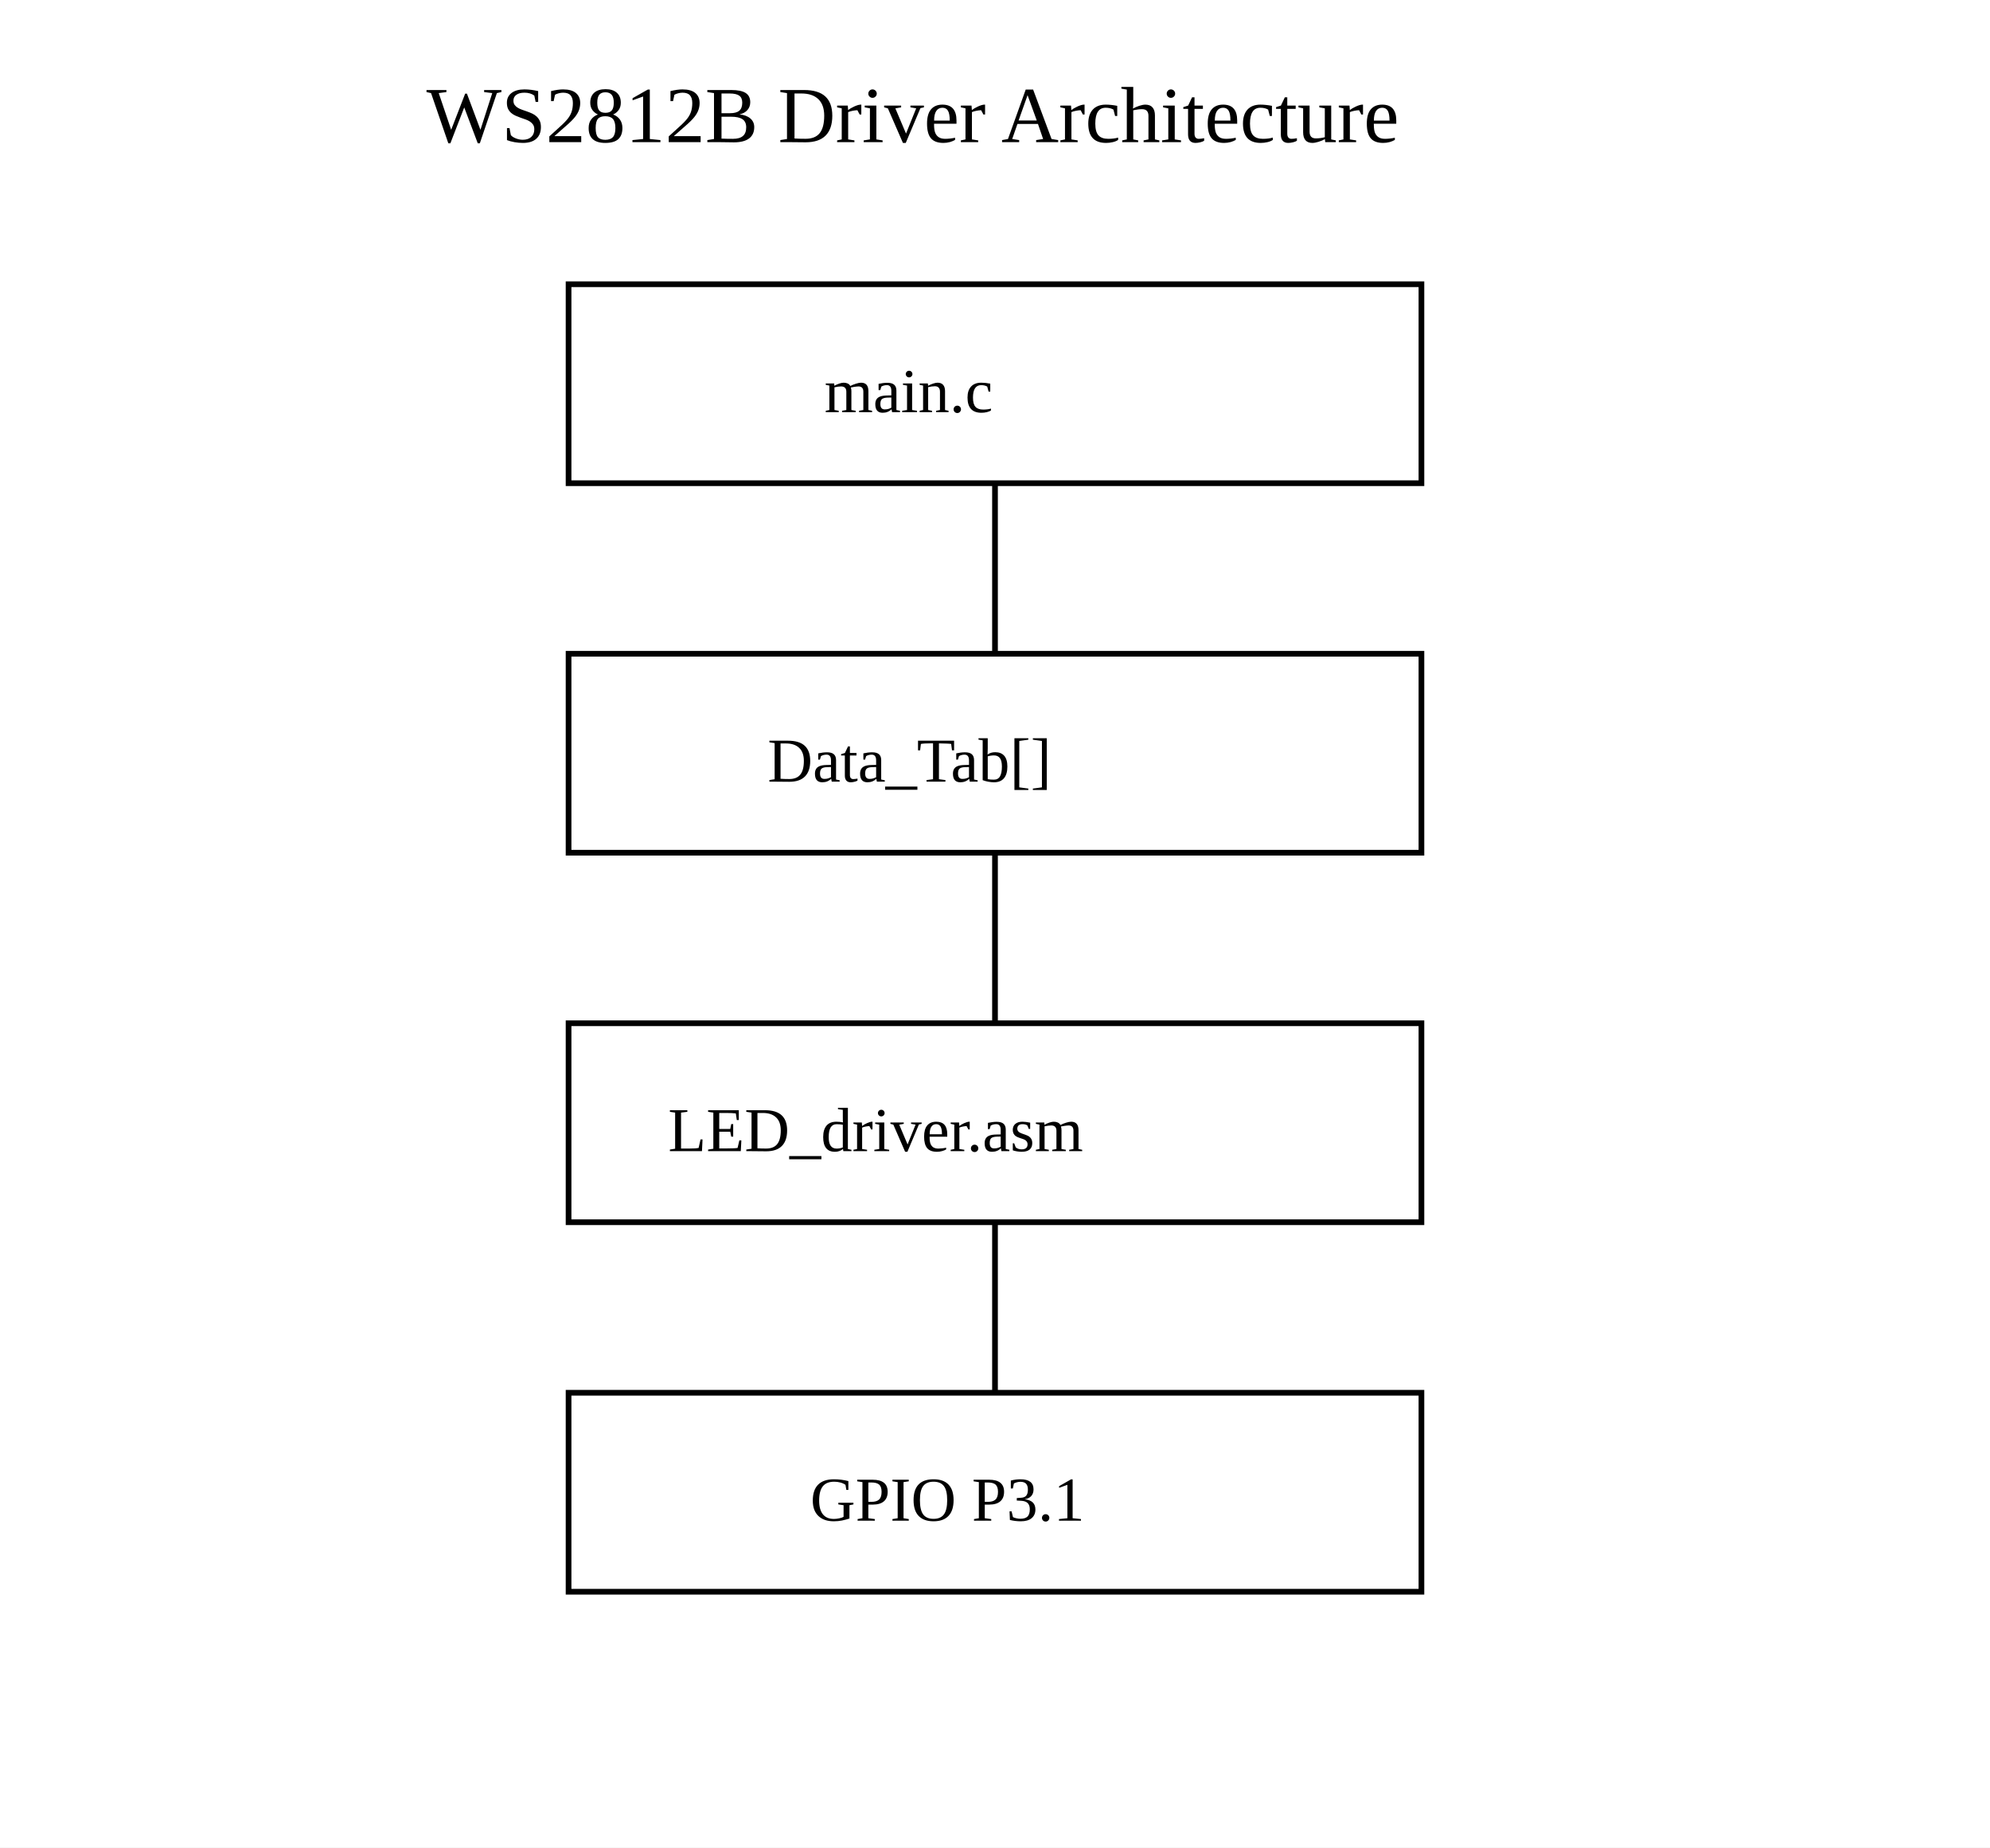
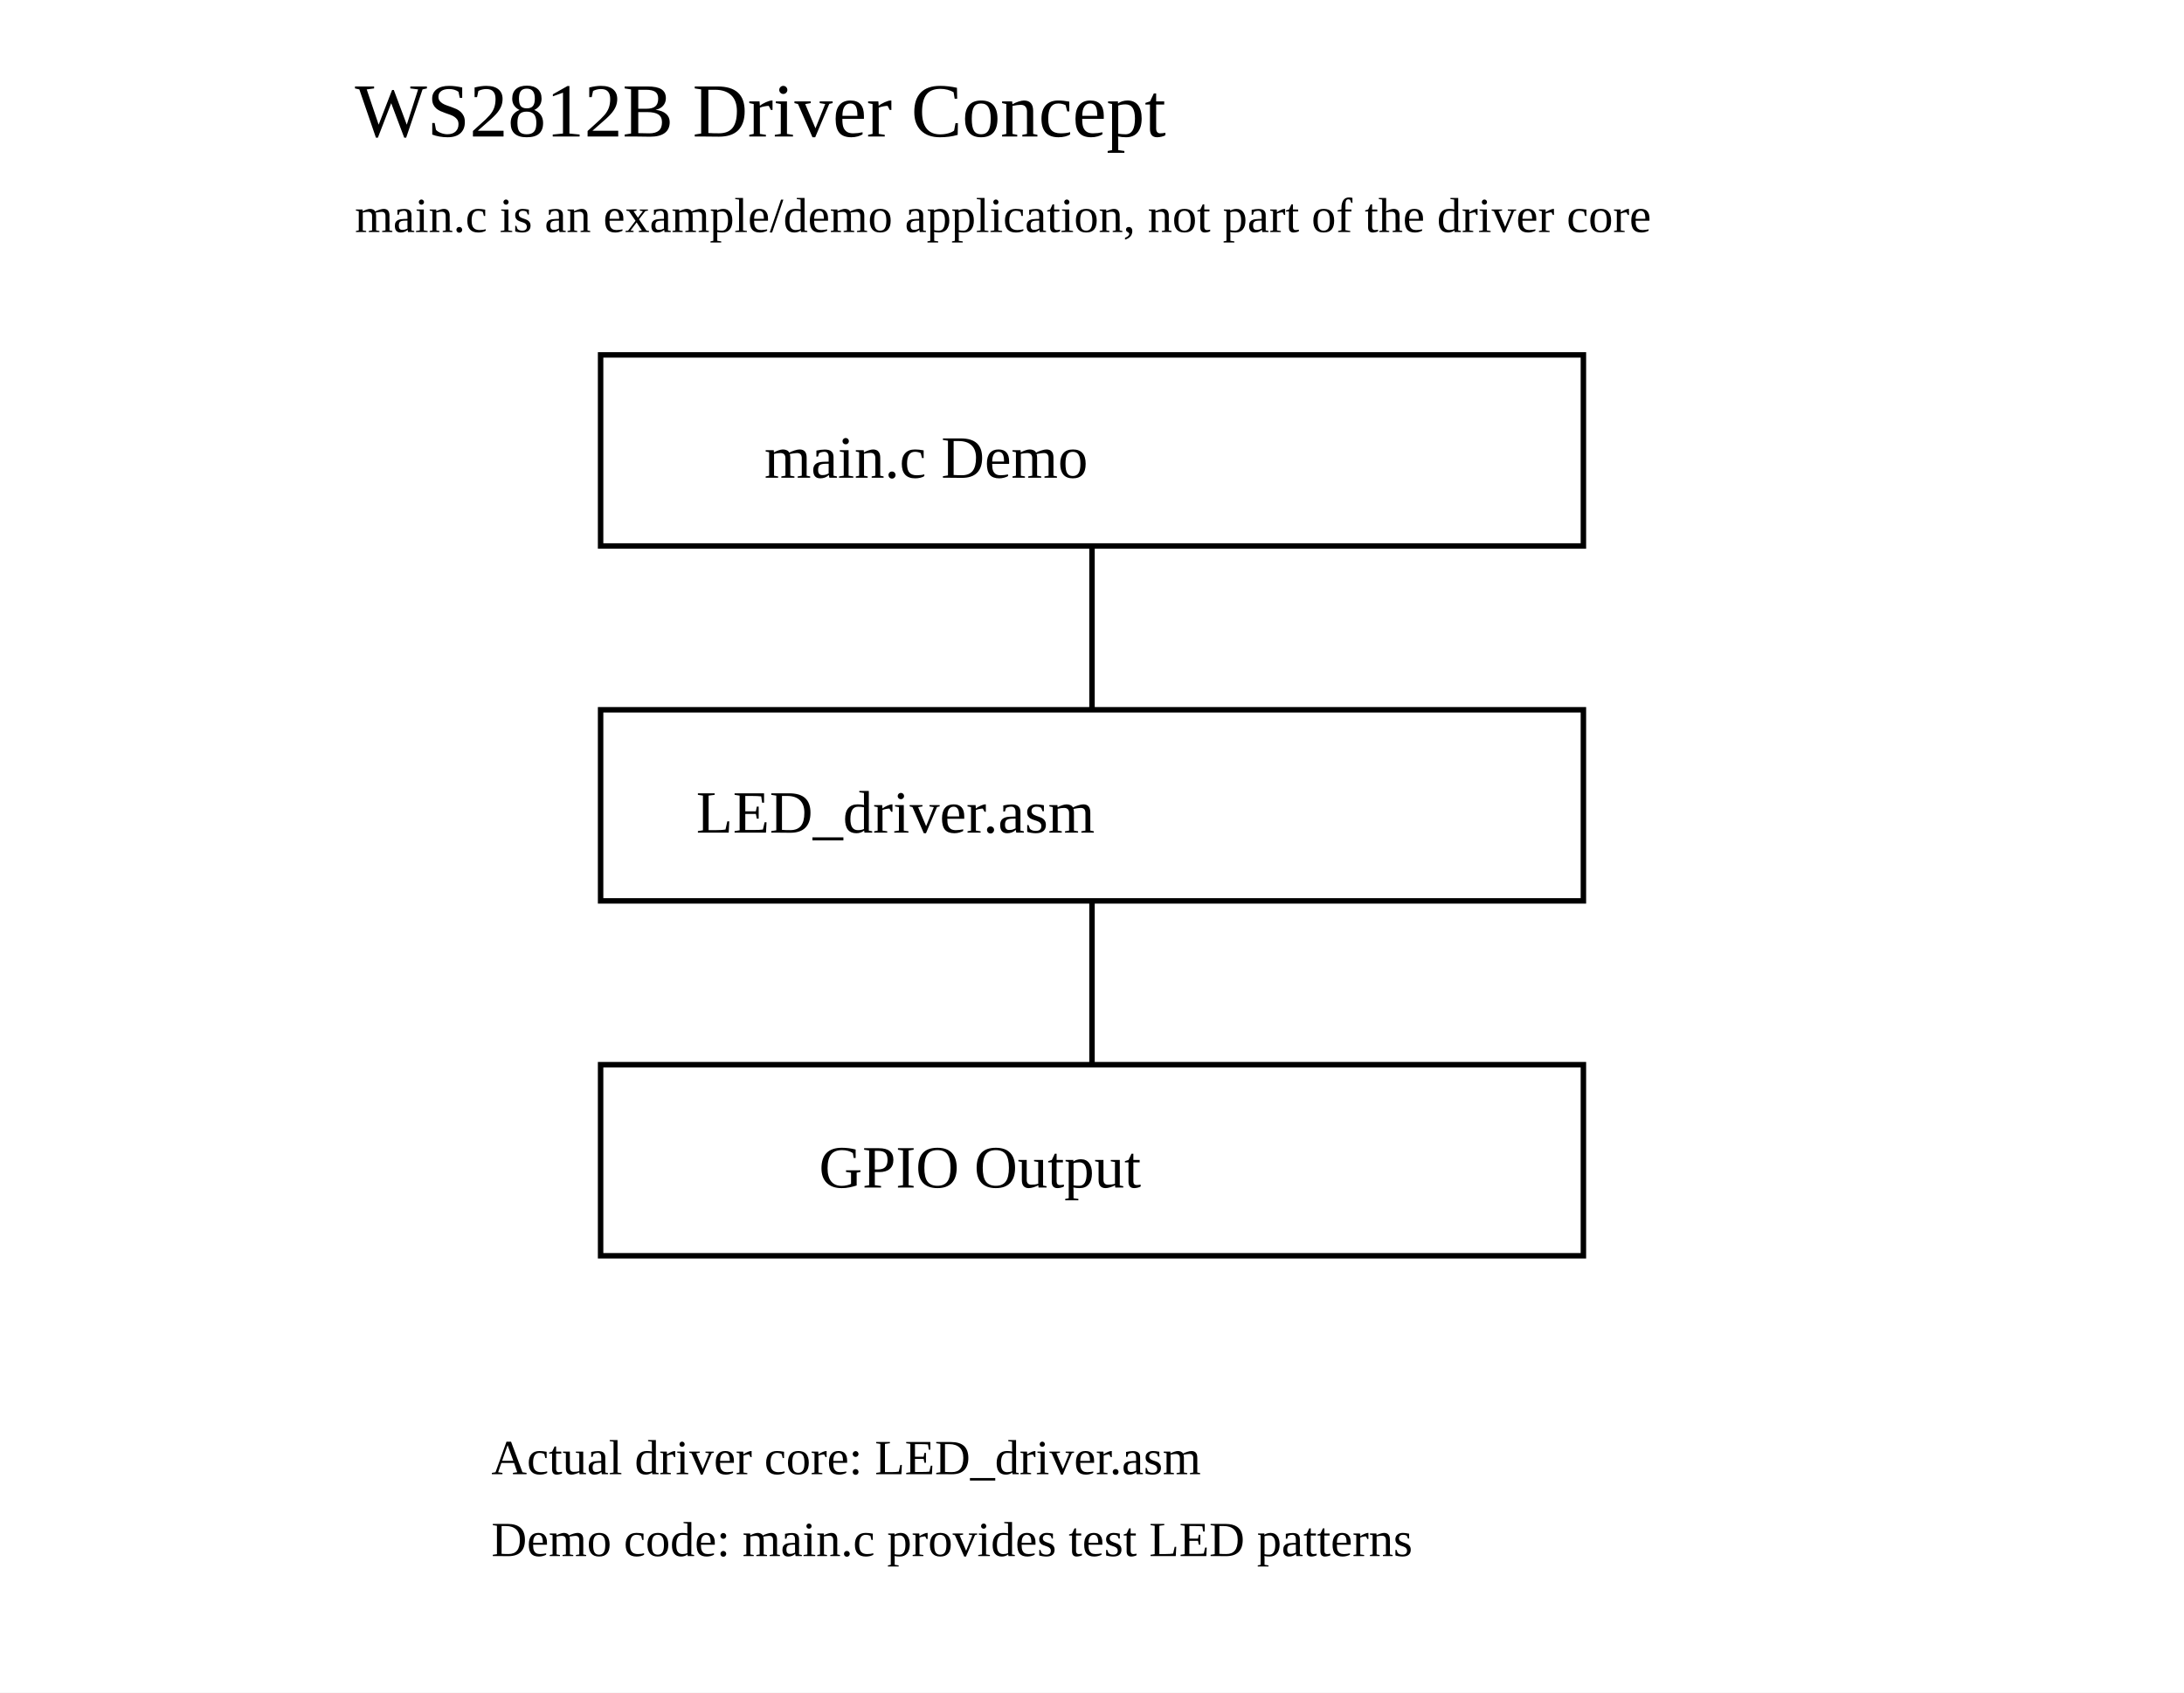
- <svg xmlns="http://www.w3.org/2000/svg" width="700" height="650">
-   <rect width="700" height="650" fill="white" />
-   <text x="150" y="50" font-size="28">WS2812B Driver Architecture</text>
+ <svg xmlns="http://www.w3.org/2000/svg" width="800" height="620">
+   <rect width="800" height="620" fill="white" />
+   <text x="130" y="50" font-size="28">WS2812B Driver Concept</text>
+   <text x="130" y="85" font-size="18">main.c is an example/demo application, not part of the driver core</text>
  <g fill="none" stroke="black" stroke-width="2">
-     <rect x="200" y="100" width="300" height="70" />
-     <rect x="200" y="230" width="300" height="70" />
-     <rect x="200" y="360" width="300" height="70" />
-     <rect x="200" y="490" width="300" height="70" />
-     <line x1="350" y1="170" x2="350" y2="230" />
-     <line x1="350" y1="300" x2="350" y2="360" />
-     <line x1="350" y1="430" x2="350" y2="490" />
+     <rect x="220" y="130" width="360" height="70" />
+     <rect x="220" y="260" width="360" height="70" />
+     <rect x="220" y="390" width="360" height="70" />
+     <line x1="400" y1="200" x2="400" y2="260" />
+     <line x1="400" y1="330" x2="400" y2="390" />
  </g>
  <g font-size="22">
-     <text x="290" y="145">main.c</text>
-     <text x="270" y="275">Data_Tab[]</text>
-     <text x="235" y="405">LED_driver.asm</text>
-     <text x="285" y="535">GPIO P3.1</text>
+     <text x="280" y="175">main.c Demo</text>
+     <text x="255" y="305">LED_driver.asm</text>
+     <text x="300" y="435">GPIO Output</text>
  </g>
+   <text x="180" y="540" font-size="18">Actual driver core: LED_driver.asm</text>
+   <text x="180" y="570" font-size="18">Demo code: main.c provides test LED patterns</text>
</svg>
